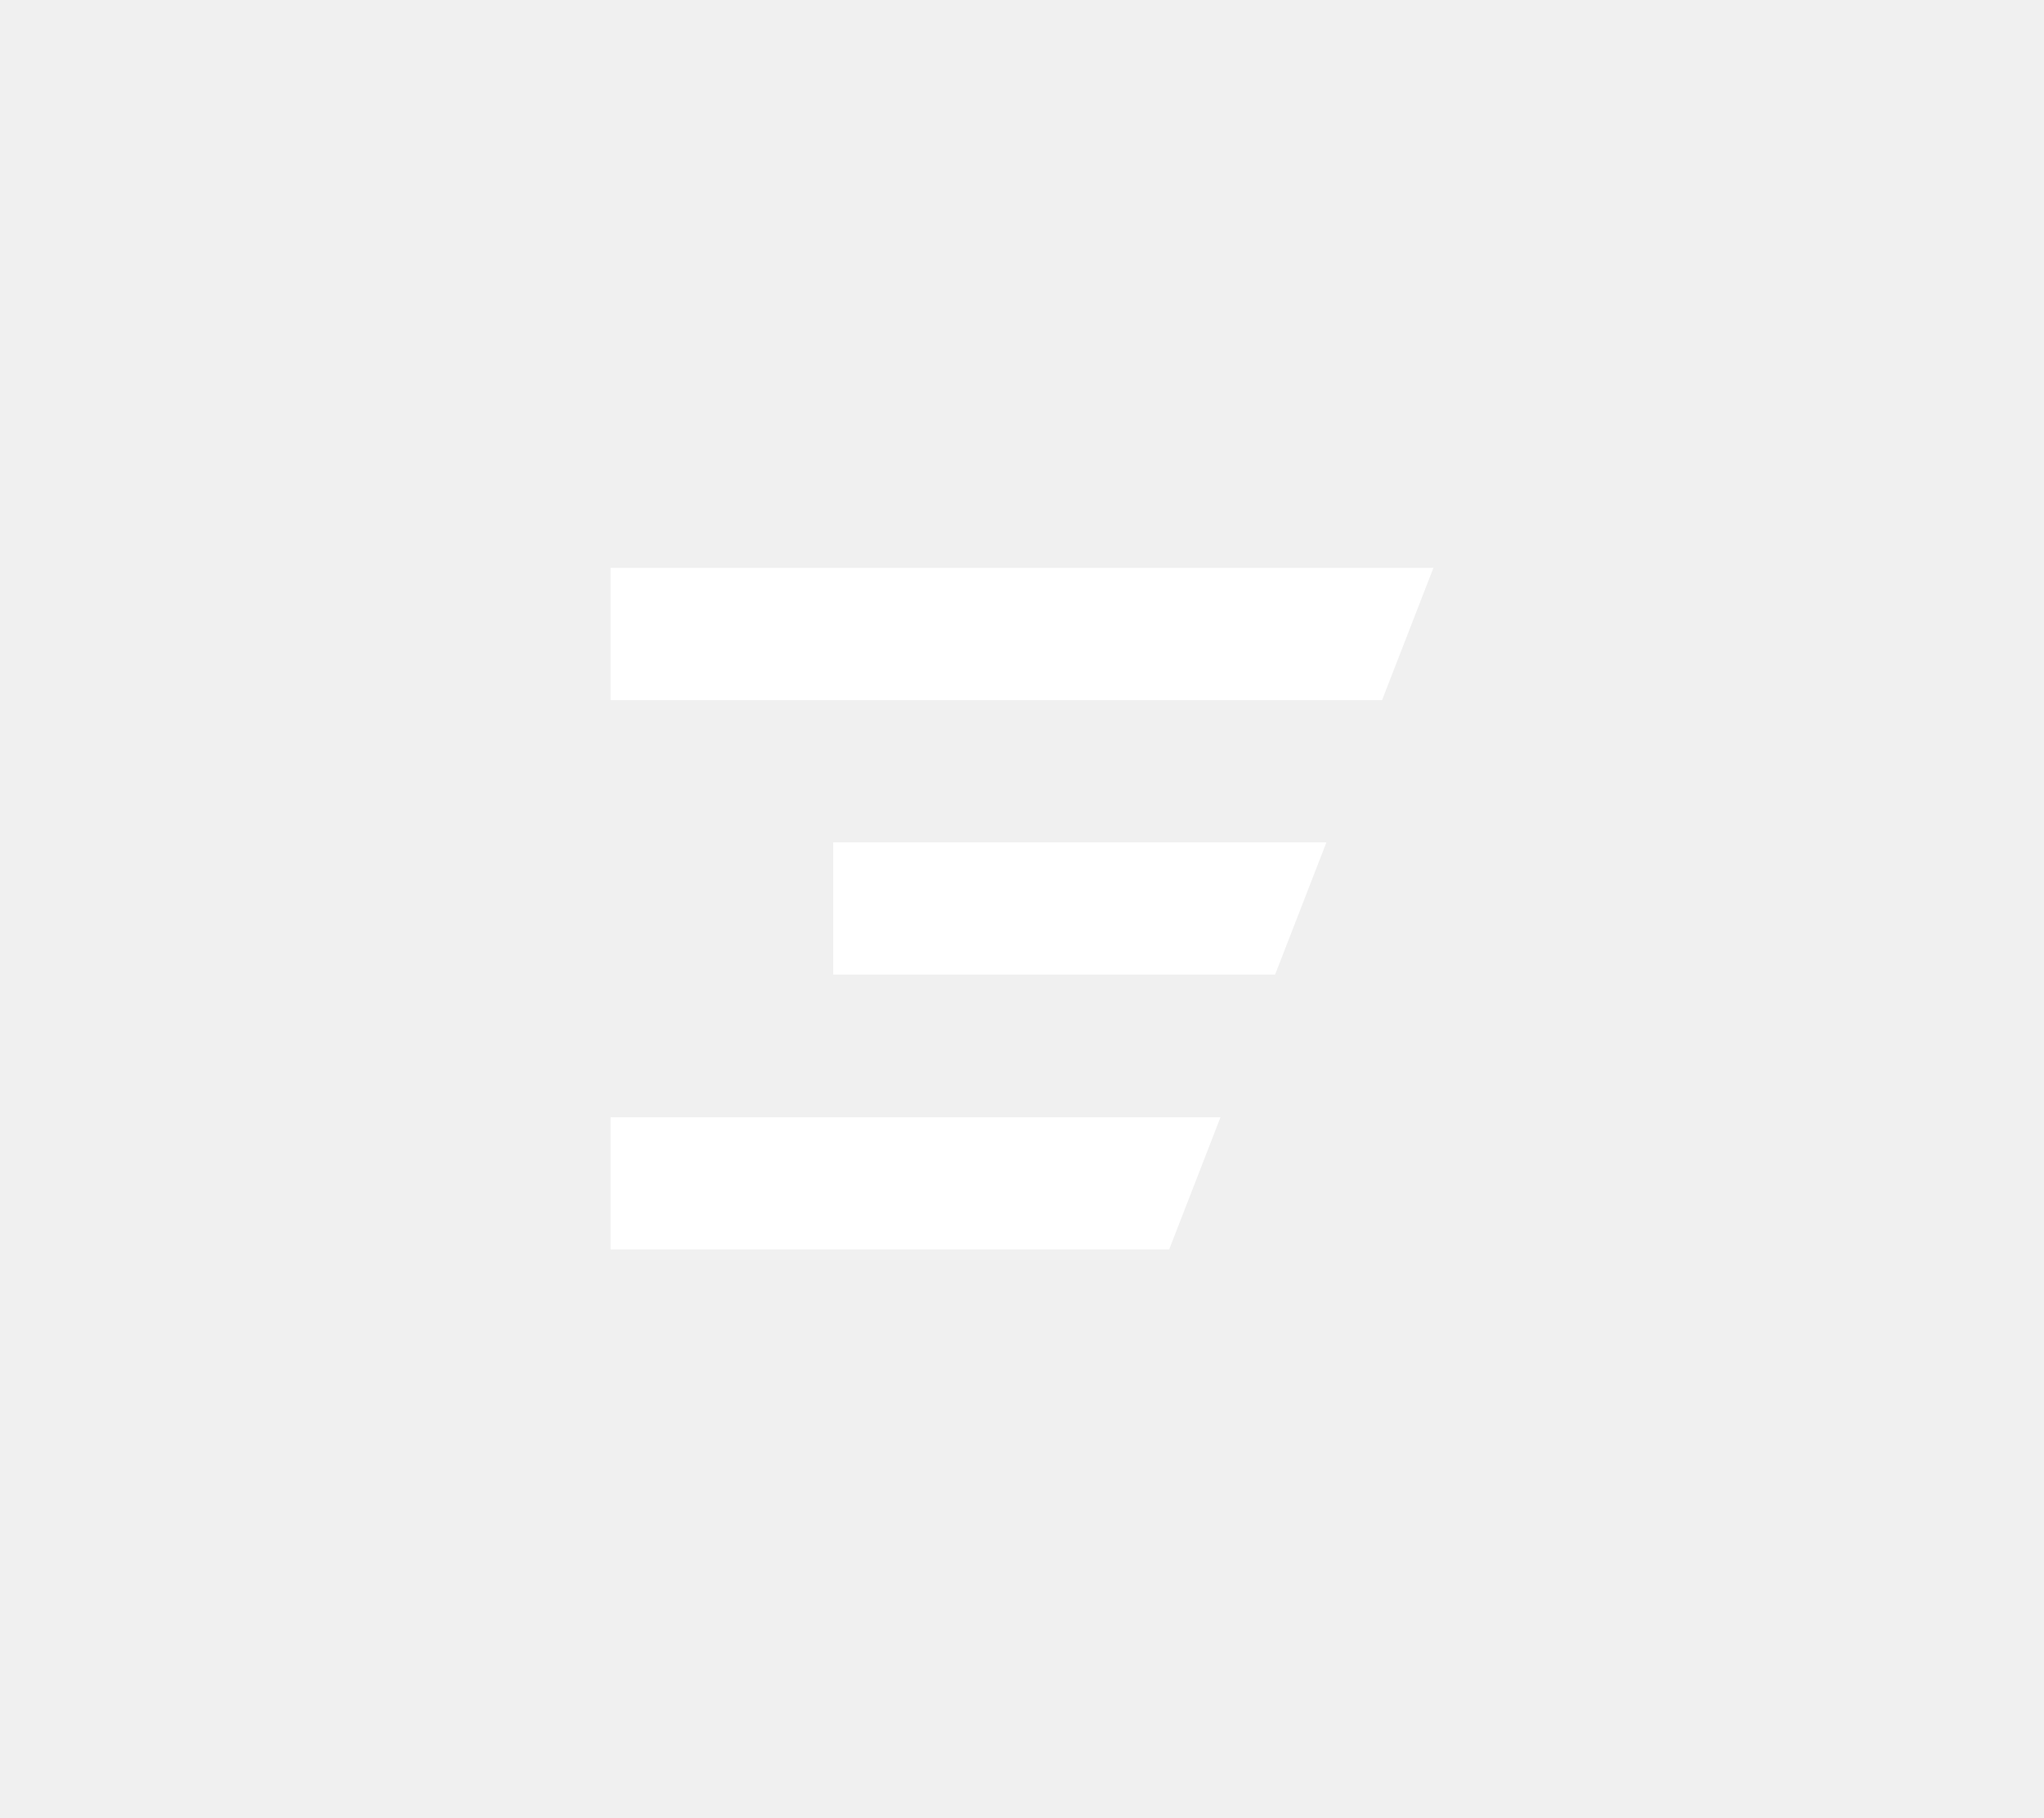
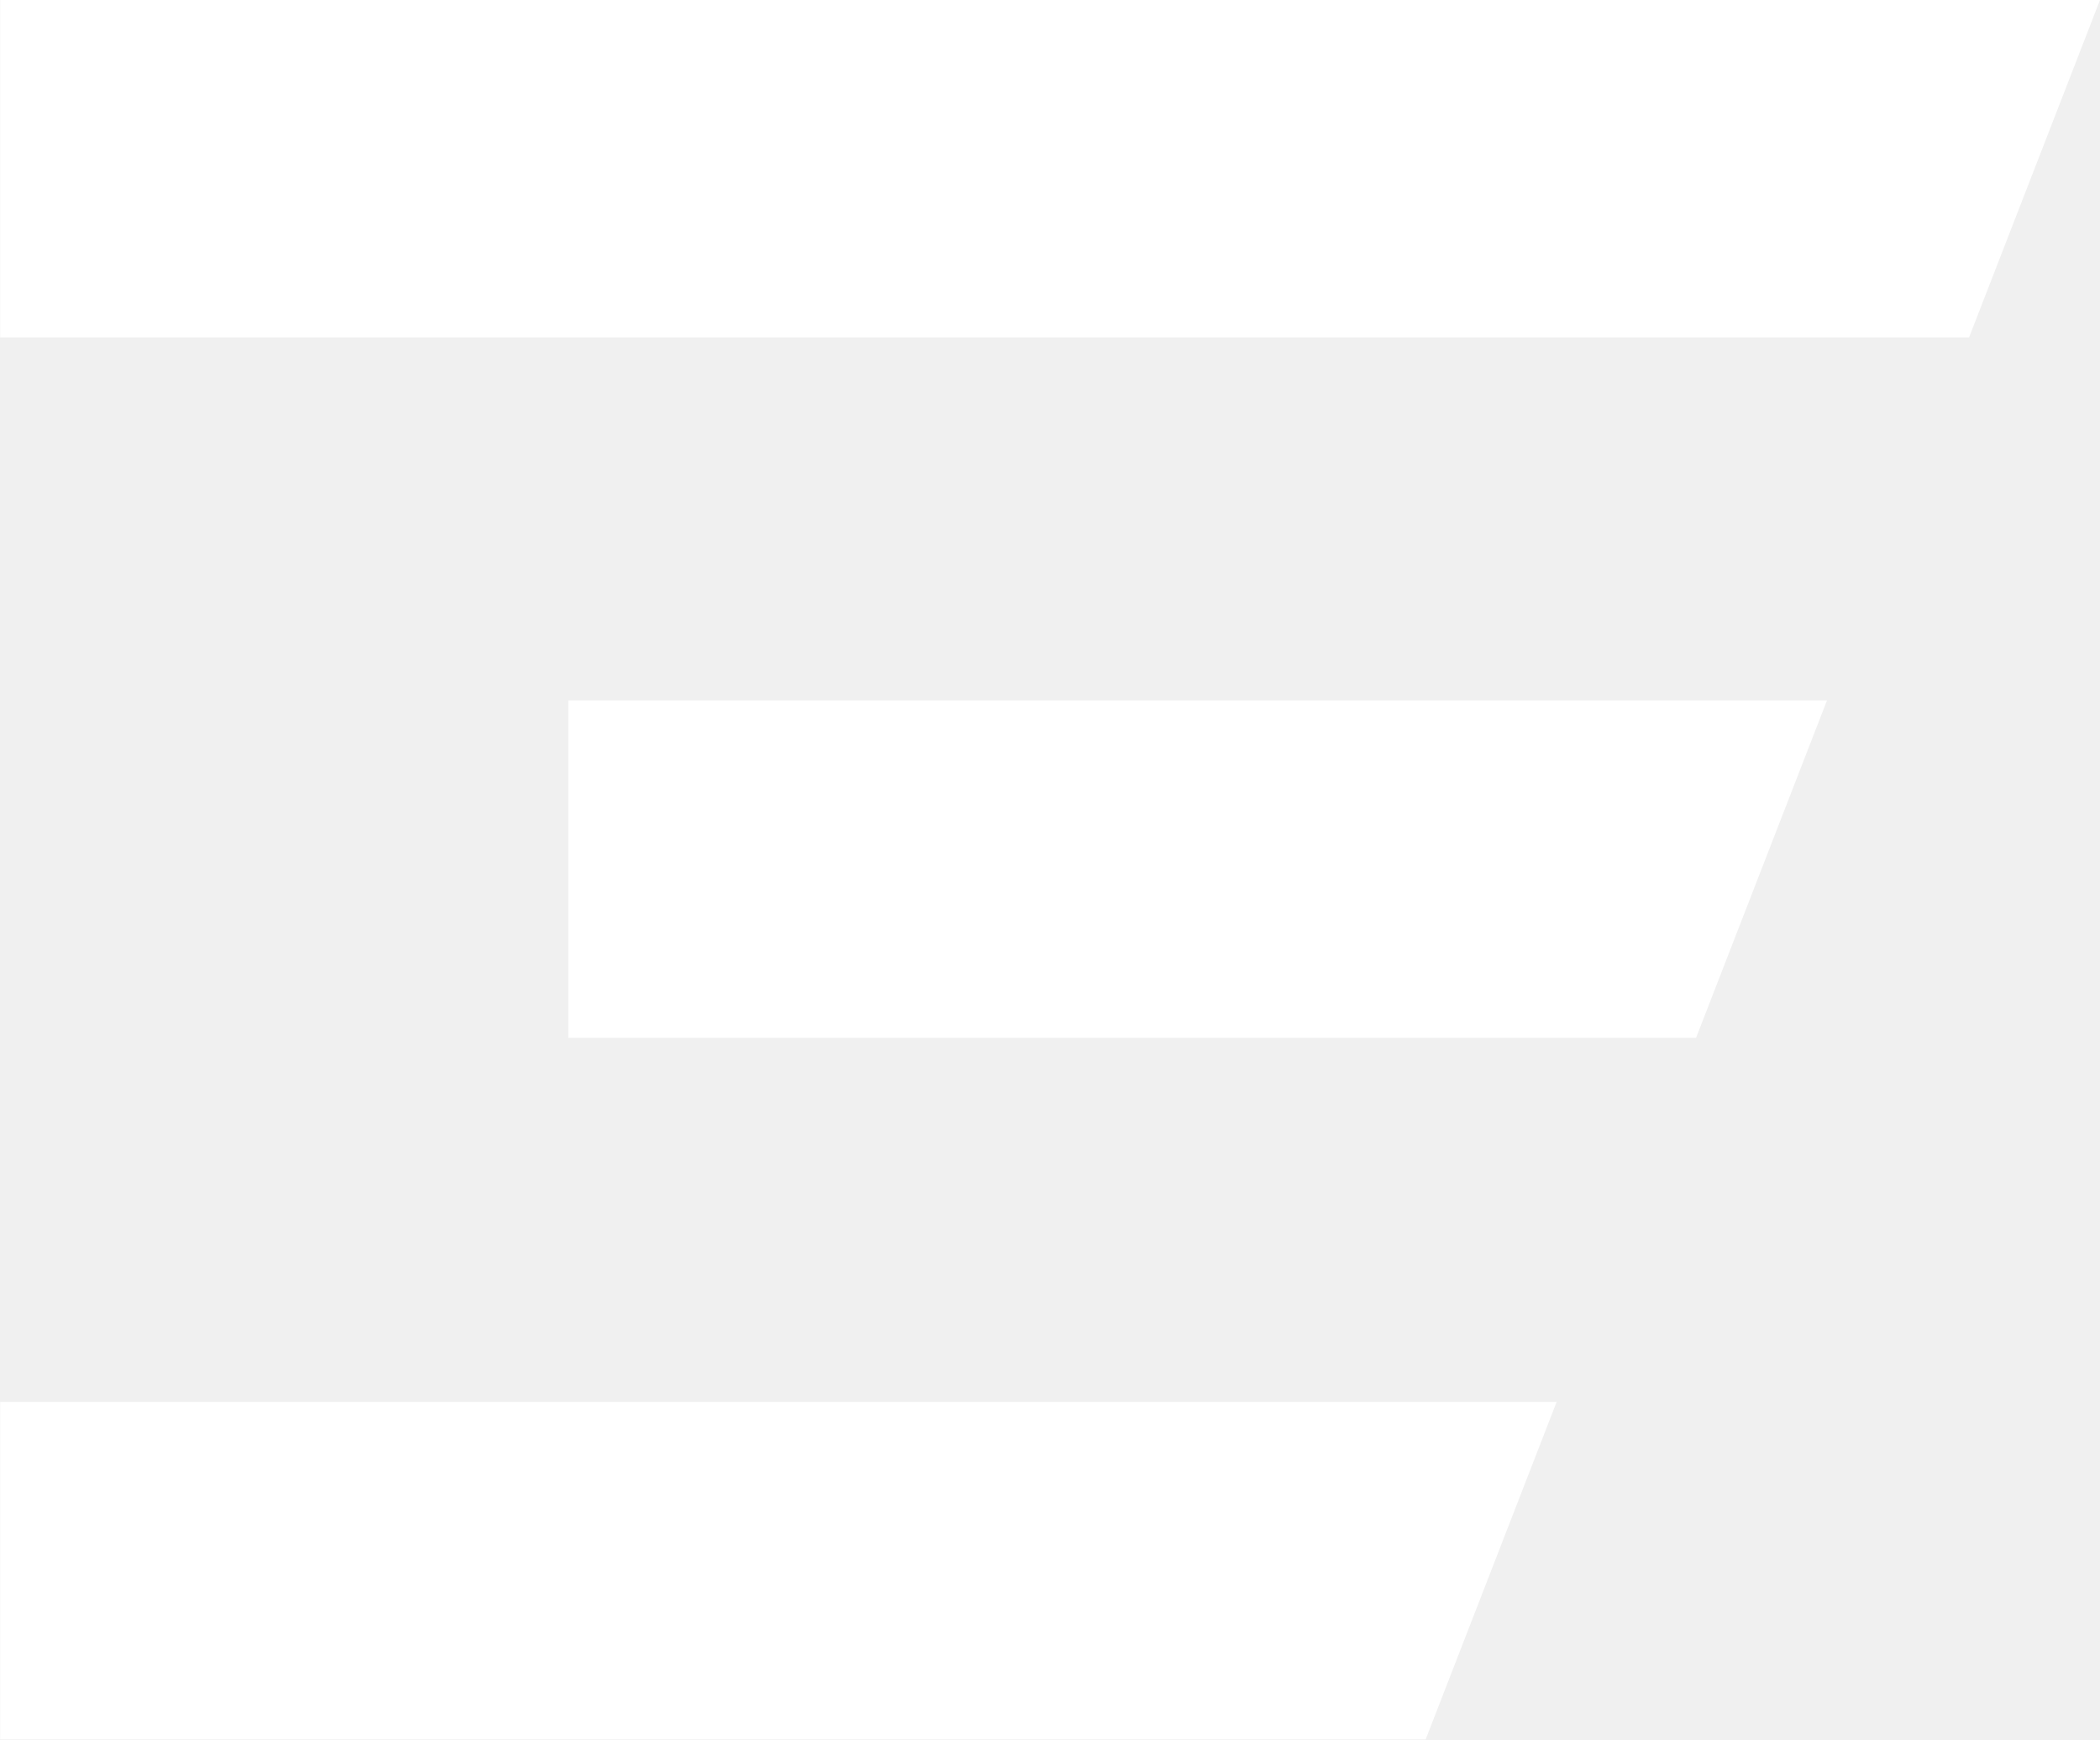
- <svg xmlns="http://www.w3.org/2000/svg" viewBox="0 0 300 266.67" role="img">
+ <svg xmlns="http://www.w3.org/2000/svg" viewBox="89.61 83.33 120.77 100.01" role="img" width="120.77" height="100.01">
  <path fill="#FFFFFF" d="M89.62,163.94v19.4h81.98l7.53-19.4h-89.51ZM122.29,123.6v19.4h64.86l7.53-19.4h-72.39ZM89.62,83.33v19.4h113.23l7.53-19.4h-120.77Z" />
</svg>
